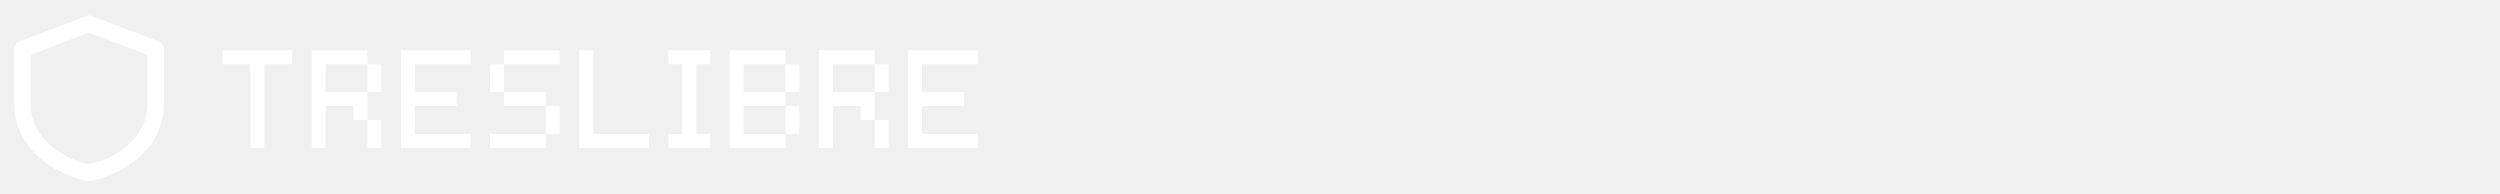
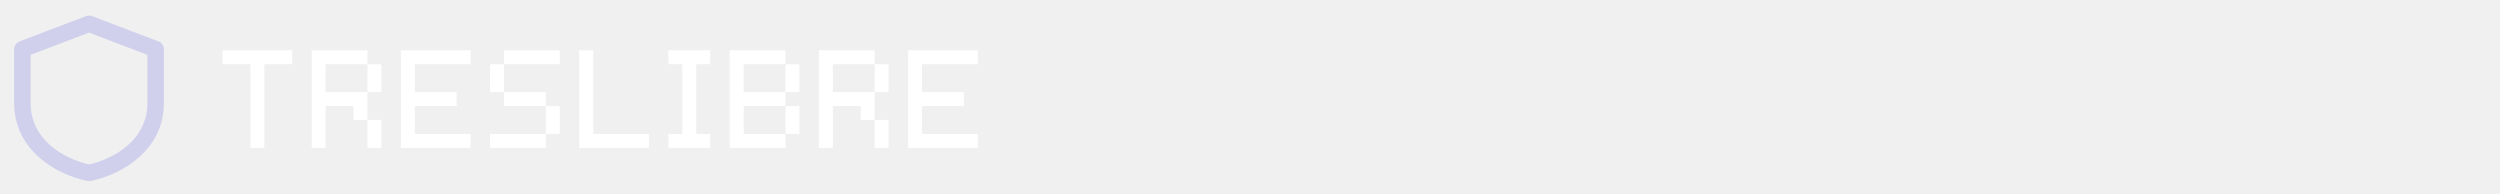
<svg xmlns="http://www.w3.org/2000/svg" viewBox="0 0 591.01 45.75">
-   <path d="M21.05,5.62L36.80,11.62V24.38C36.80,34.13 28.14,39.38 21.05,40.88C13.95,39.38 5.29,34.13 5.29,24.38V11.62Z" fill="none" stroke="#FFFFFF" stroke-width="3.89" stroke-linejoin="round" />
+   <path d="M21.05,5.62L36.80,11.62V24.38C36.80,34.13 28.14,39.38 21.05,40.88C13.95,39.38 5.29,34.13 5.29,24.38V11.62Z" fill="none" stroke="#D0CFEC" stroke-width="3.89" stroke-linejoin="round" />
  <path d="M52.61,11.89h16.47v3.29h-16.47zM59.20,15.19h3.29v19.76h-3.29zM73.69,11.89h3.29v23.06h-3.29zM76.99,11.89h9.88v3.29h-9.88zM86.87,15.19h3.29v6.59h-3.29zM76.99,21.78h9.88v3.29h-9.88zM83.58,25.07h3.29v3.29h-3.29zM86.87,28.36h3.29v6.59h-3.29zM94.78,11.89h3.29v23.06h-3.29zM98.07,11.89h13.18v3.29h-13.18zM98.07,21.78h9.88v3.29h-9.88zM98.07,31.66h13.18v3.29h-13.18zM119.15,11.89h13.18v3.29h-13.18zM115.86,15.19h3.29v6.59h-3.29zM119.15,21.78h9.88v3.29h-9.88zM129.03,25.07h3.29v6.59h-3.29zM115.86,31.66h13.18v3.29h-13.18zM136.94,11.89h3.29v23.06h-3.29zM140.23,31.66h13.18v3.29h-13.18zM158.02,11.89h9.88v3.29h-9.88zM161.31,15.19h3.29v16.47h-3.29zM158.02,31.66h9.88v3.29h-9.88zM172.51,11.89h3.29v23.06h-3.29zM175.81,11.89h9.88v3.29h-9.88zM185.69,15.19h3.29v6.59h-3.29zM175.81,21.78h9.88v3.29h-9.88zM185.69,25.07h3.29v6.59h-3.29zM175.81,31.66h9.88v3.29h-9.88zM193.60,11.89h3.29v23.06h-3.29zM196.89,11.89h9.88v3.29h-9.88zM206.77,15.19h3.29v6.59h-3.29zM196.89,21.78h9.88v3.29h-9.88zM203.48,25.07h3.29v3.29h-3.29zM206.77,28.36h3.29v6.59h-3.29zM214.68,11.89h3.29v23.06h-3.29zM217.97,11.89h13.18v3.29h-13.18zM217.97,21.78h9.88v3.29h-9.88zM217.97,31.66h13.18v3.29h-13.18z" fill="#FFFFFF" />
</svg>
